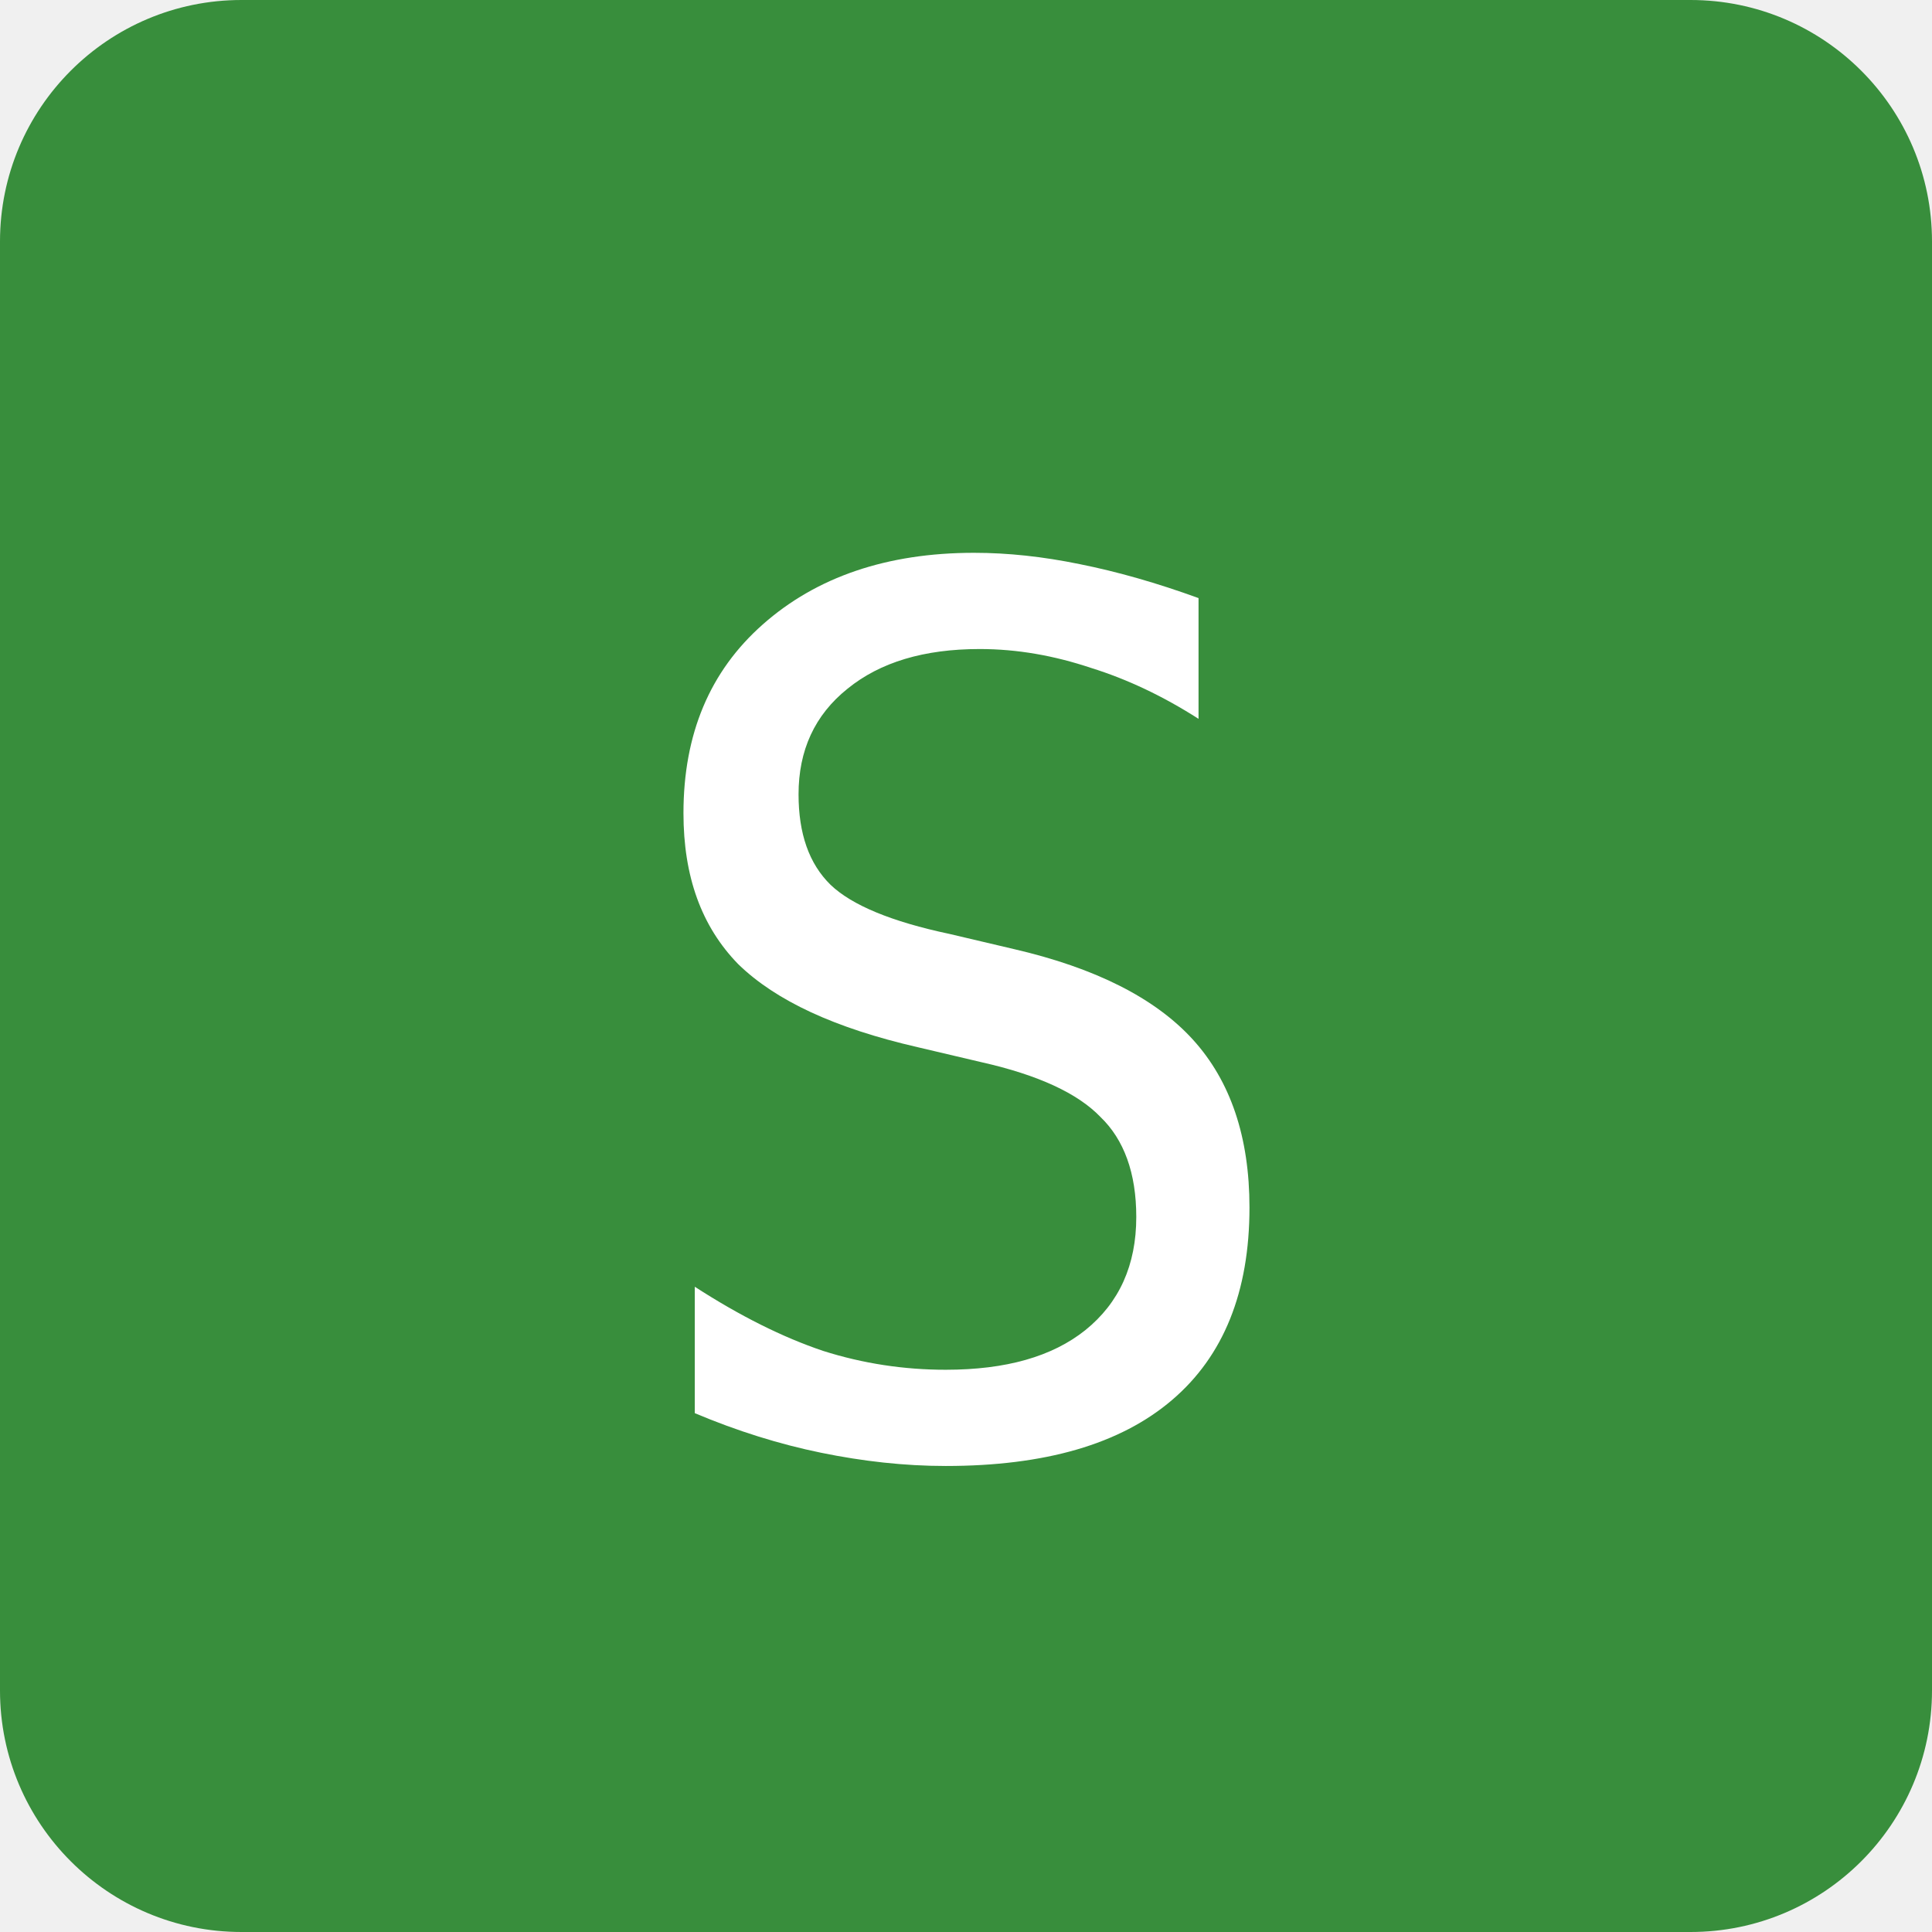
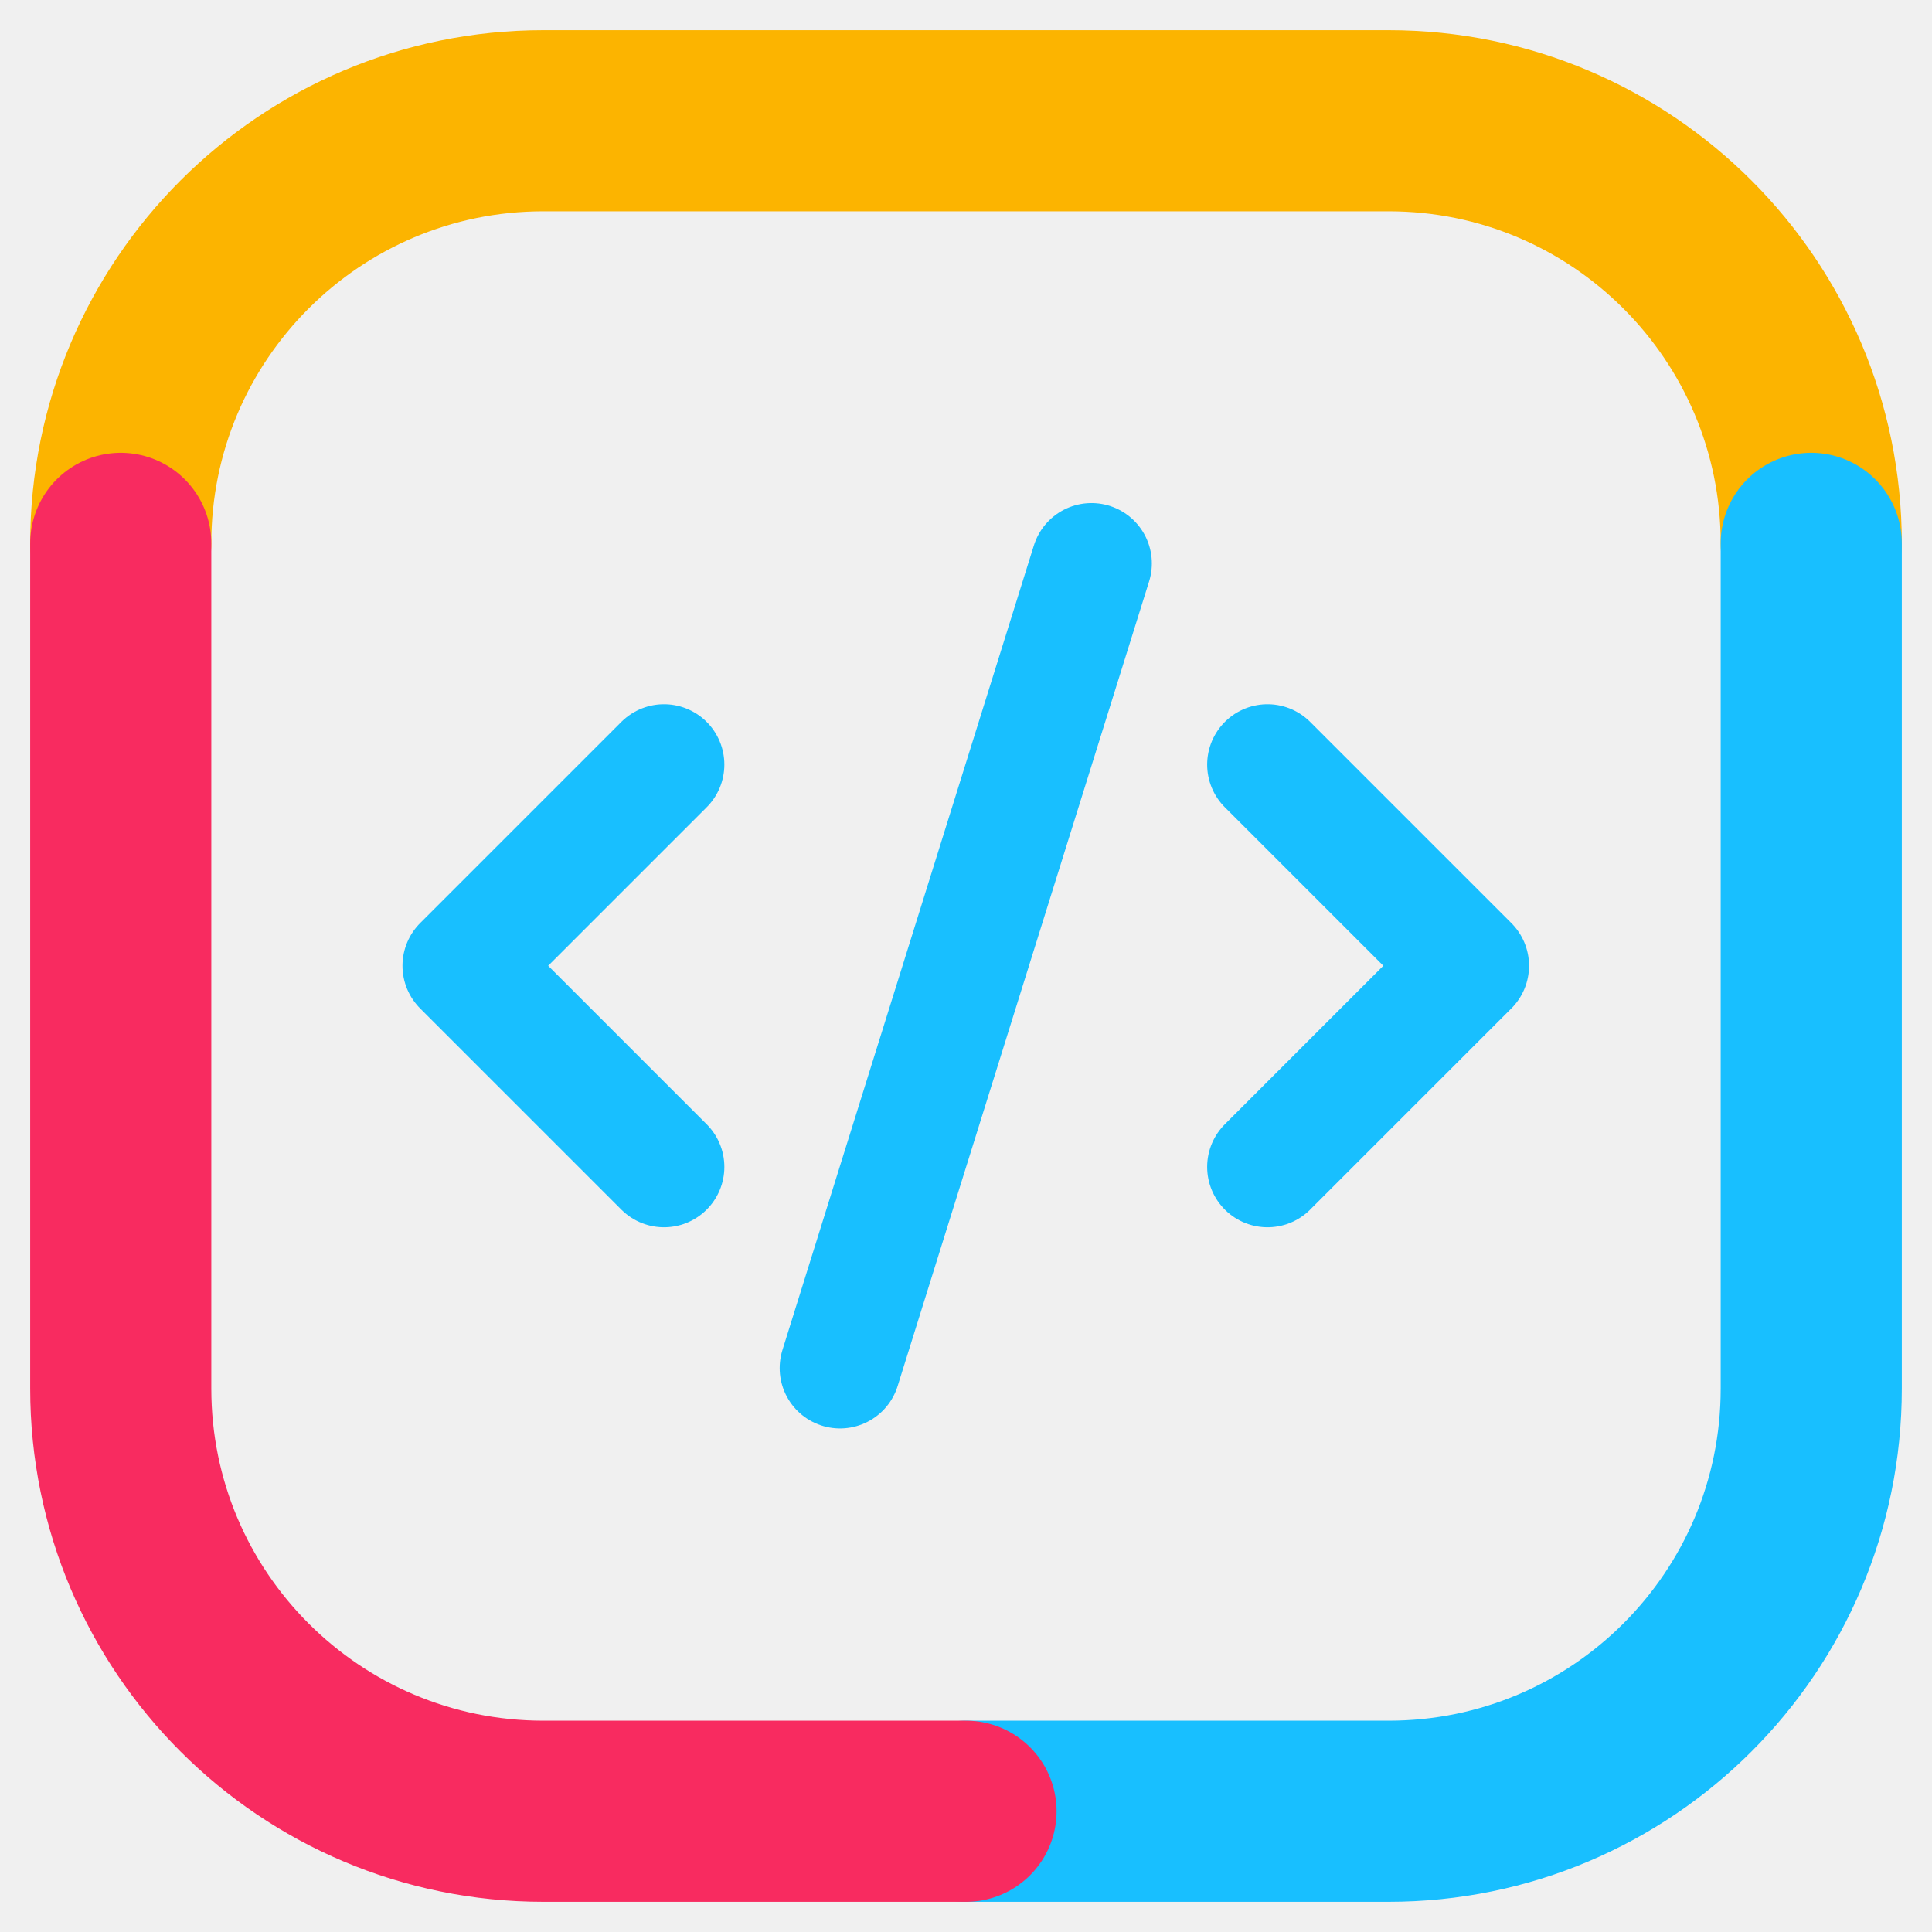
- <svg xmlns="http://www.w3.org/2000/svg" viewBox="0 0 16 16">
-   <rect width="16" height="16" rx="2" fill="#388E3C" />
-   <text x="8" y="12" font-size="10" font-family="monospace" fill="white" text-anchor="middle">S</text>
+ <svg xmlns="http://www.w3.org/2000/svg" viewBox="0 0 32 32" width="32" height="32">
+   <g fill="none" stroke-width="3" stroke-linecap="round" stroke-linejoin="round">
+     <path d="M2 9 A7 7 0 0 1 9 2 H23 A7 7 0 0 1 30 9" stroke="#FCB400" />
+     <path d="M30 9 V23 A7 7 0 0 1 23 30 H16" stroke="#18BFFF" />
+     <path d="M16 30 H9 A7 7 0 0 1 2 23 V9" stroke="#F82B60" />
+   </g>
+   <g transform="translate(6 6) scale(0.833)" stroke="#18BFFF" stroke-width="2.4" fill="none" stroke-linecap="round" stroke-linejoin="round">
+     <path d="m18 16 4-4-4-4" />
+     <path d="m6 8-4 4 4 4" />
+     <path d="m14.5 4-5 16" />
+   </g>
</svg>
